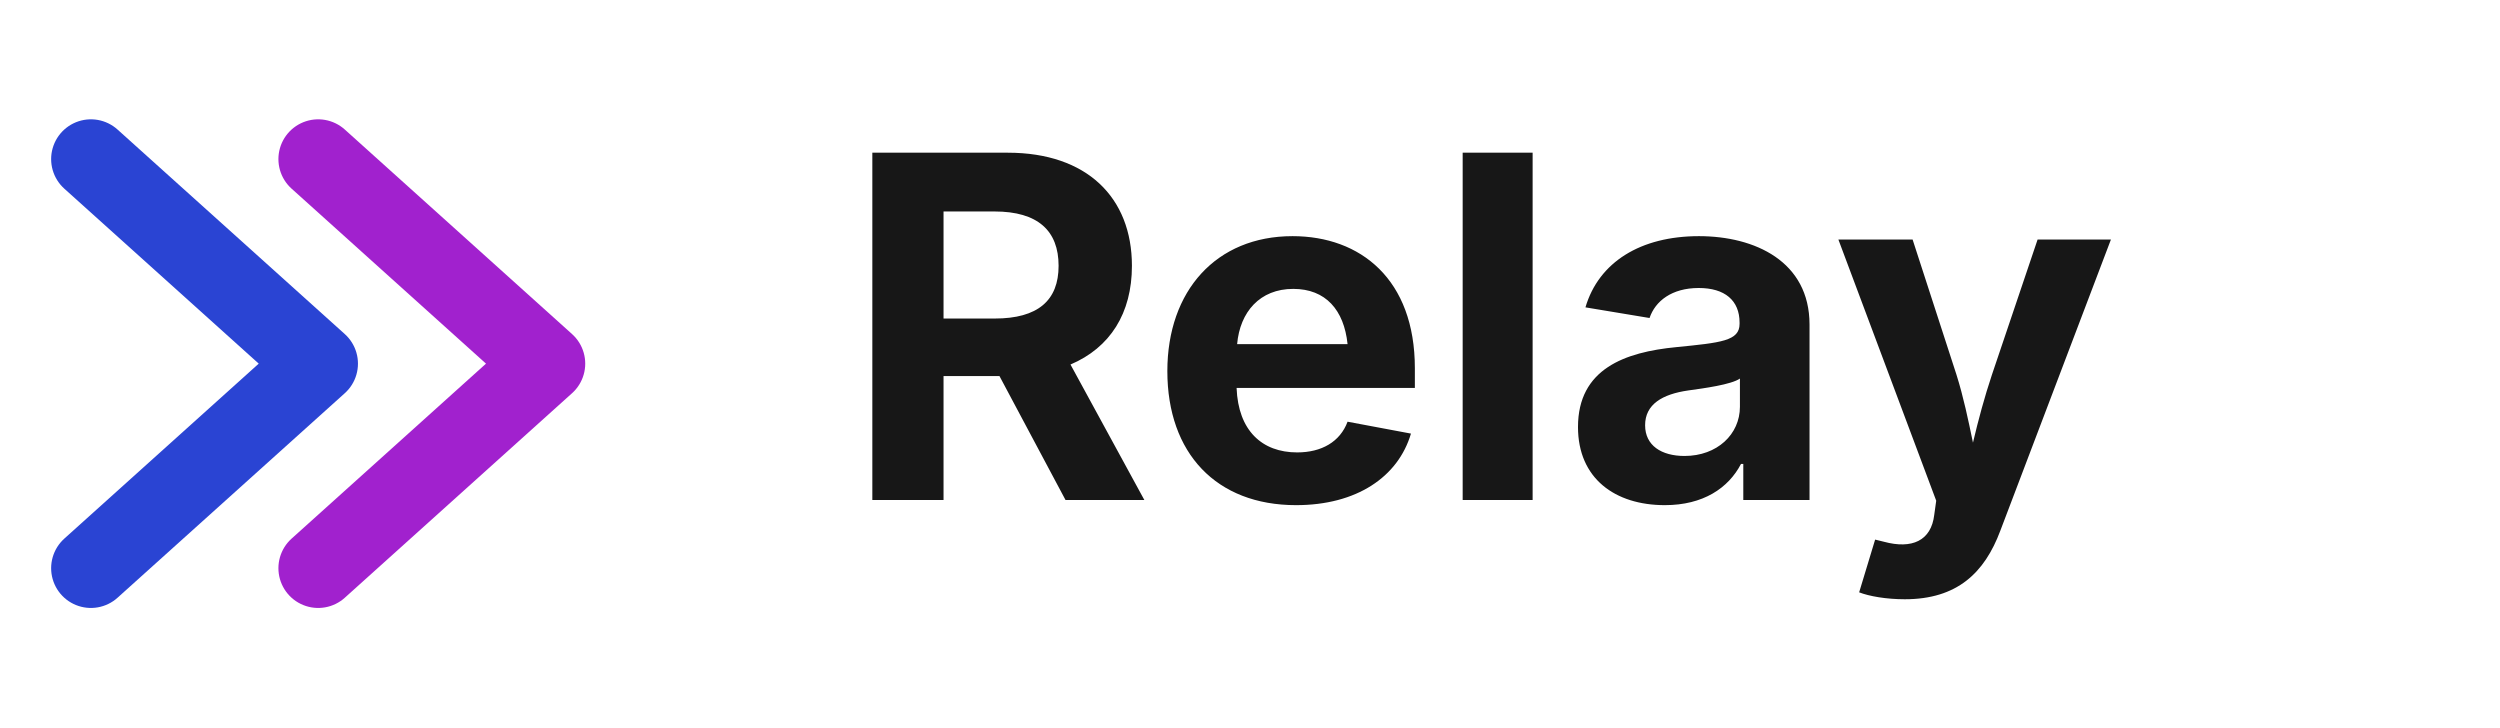
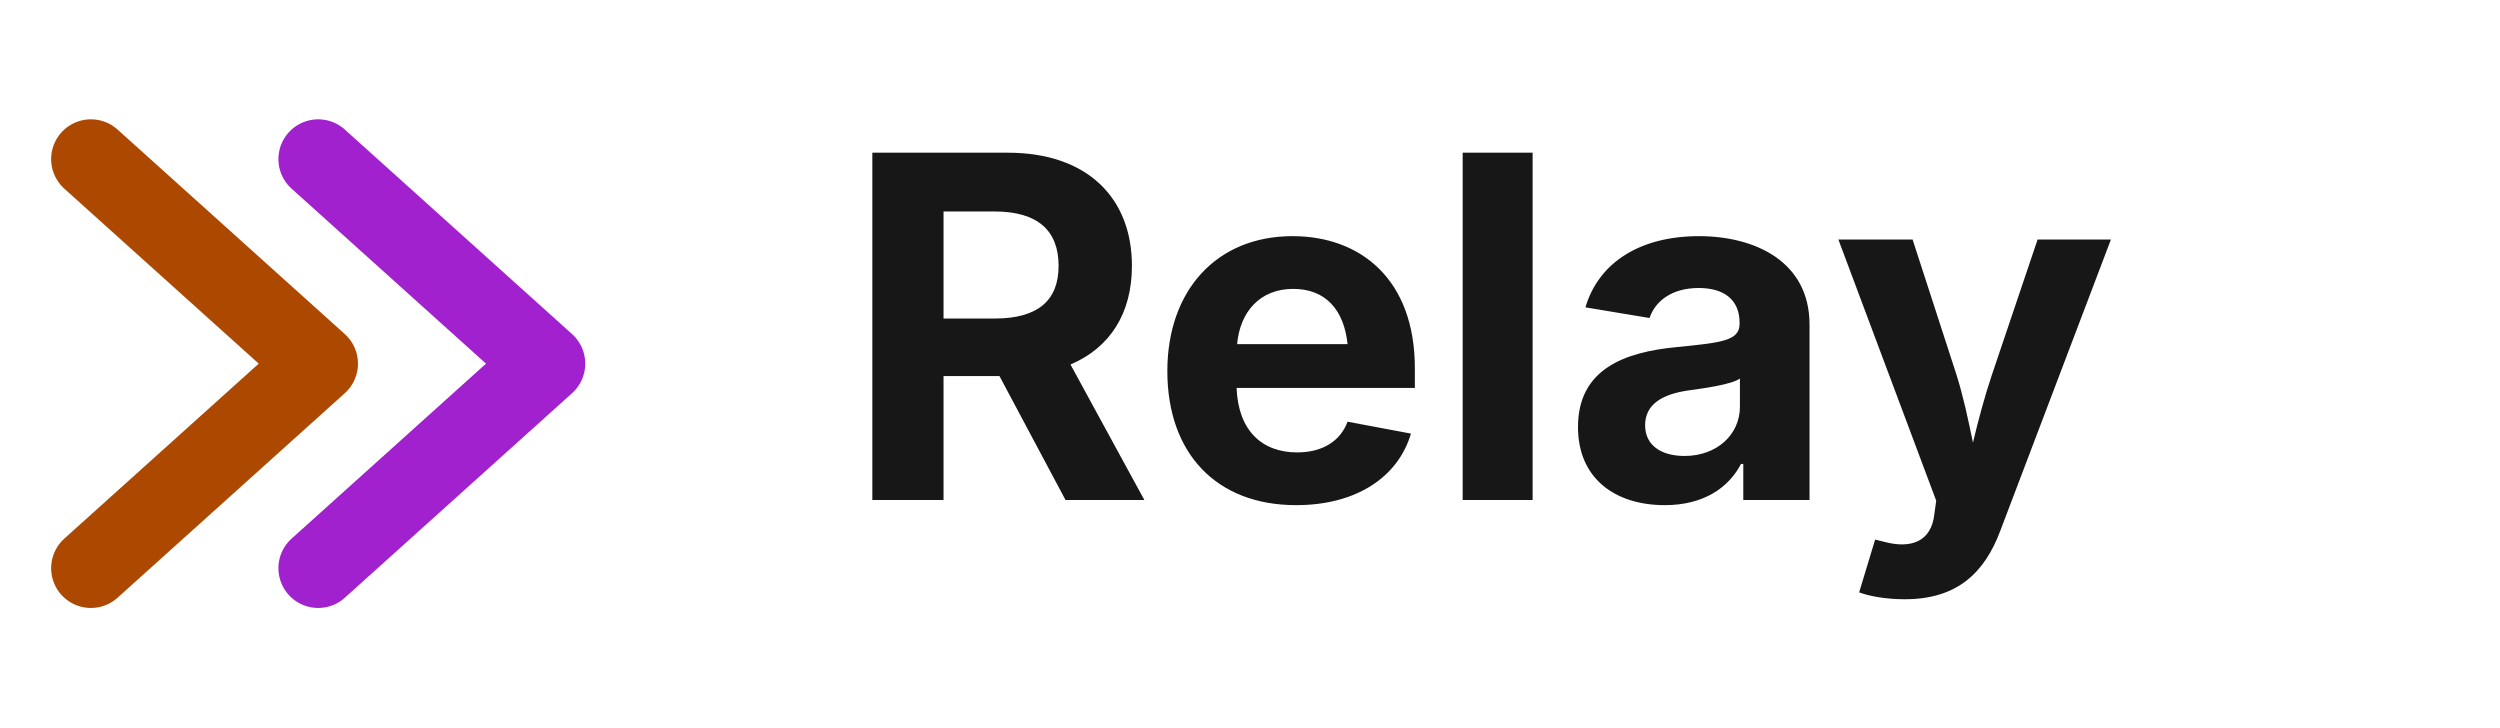
<svg xmlns="http://www.w3.org/2000/svg" viewBox="0 0 220 64" role="img" aria-label="Relay" shape-rendering="geometricPrecision">
  <style>
    :root {
      color-scheme: light dark;
      --relay-logo-ink: #171717;
-       --relay-logo-lead: #2a44d3;
+       --relay-logo-lead: #ad4800;
      --relay-logo-trail: #a121ce;
    }
    @media (prefers-color-scheme: dark) {
      :root {
        --relay-logo-ink: #ededed;
-         --relay-logo-lead: #7194fe;
+         --relay-logo-lead: #ff8a3d;
        --relay-logo-trail: #cf7ef0;
      }
    }
  </style>
  <g fill="none" stroke-width="7" stroke-linecap="round" stroke-linejoin="round">
-     <path d="M8 14 L28 32 L8 50" stroke="var(--relay-logo-lead, #2a44d3)" />
+     <path d="M8 14 L28 32 L8 50" stroke="var(--relay-logo-lead, #ad4800)" />
    <path d="M28 14 L48 32 L28 50" stroke="var(--relay-logo-trail, #a121ce)" />
  </g>
  <text x="74" y="44" font-family="ui-sans-serif, system-ui, -apple-system, 'Segoe UI', sans-serif" font-size="42" font-weight="700" letter-spacing="0" fill="var(--relay-logo-ink, #171717)">Relay</text>
</svg>
